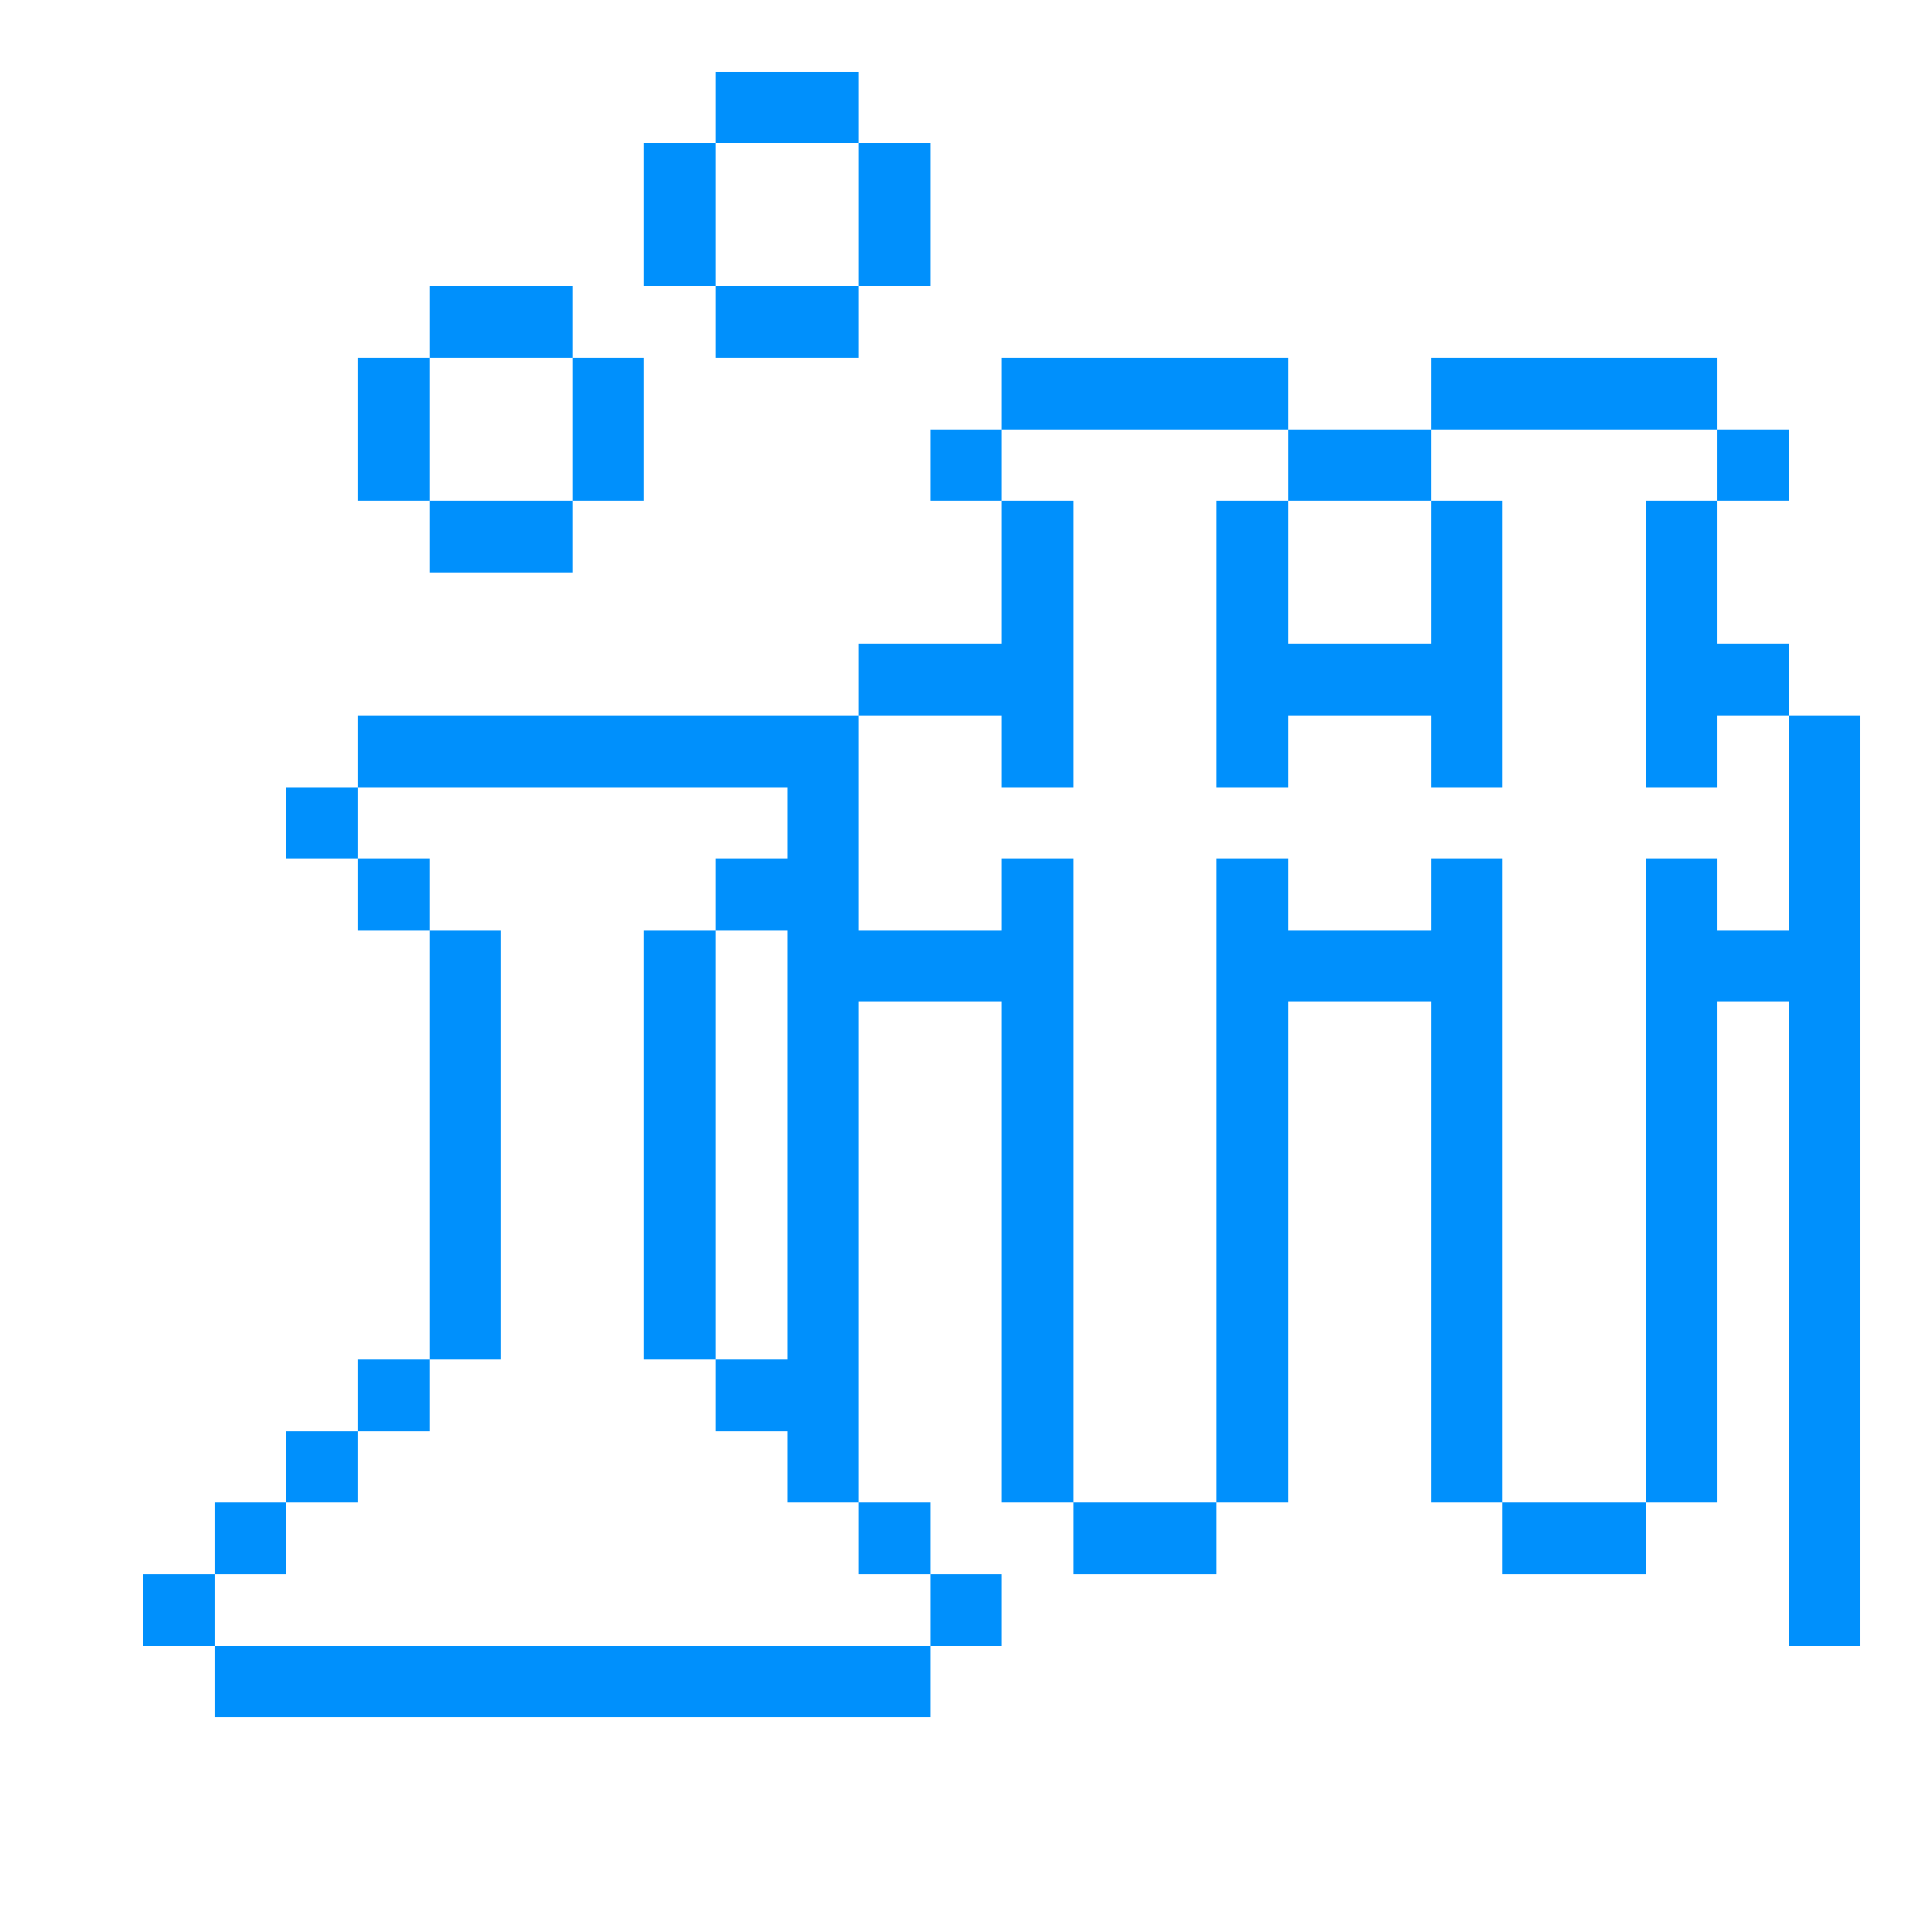
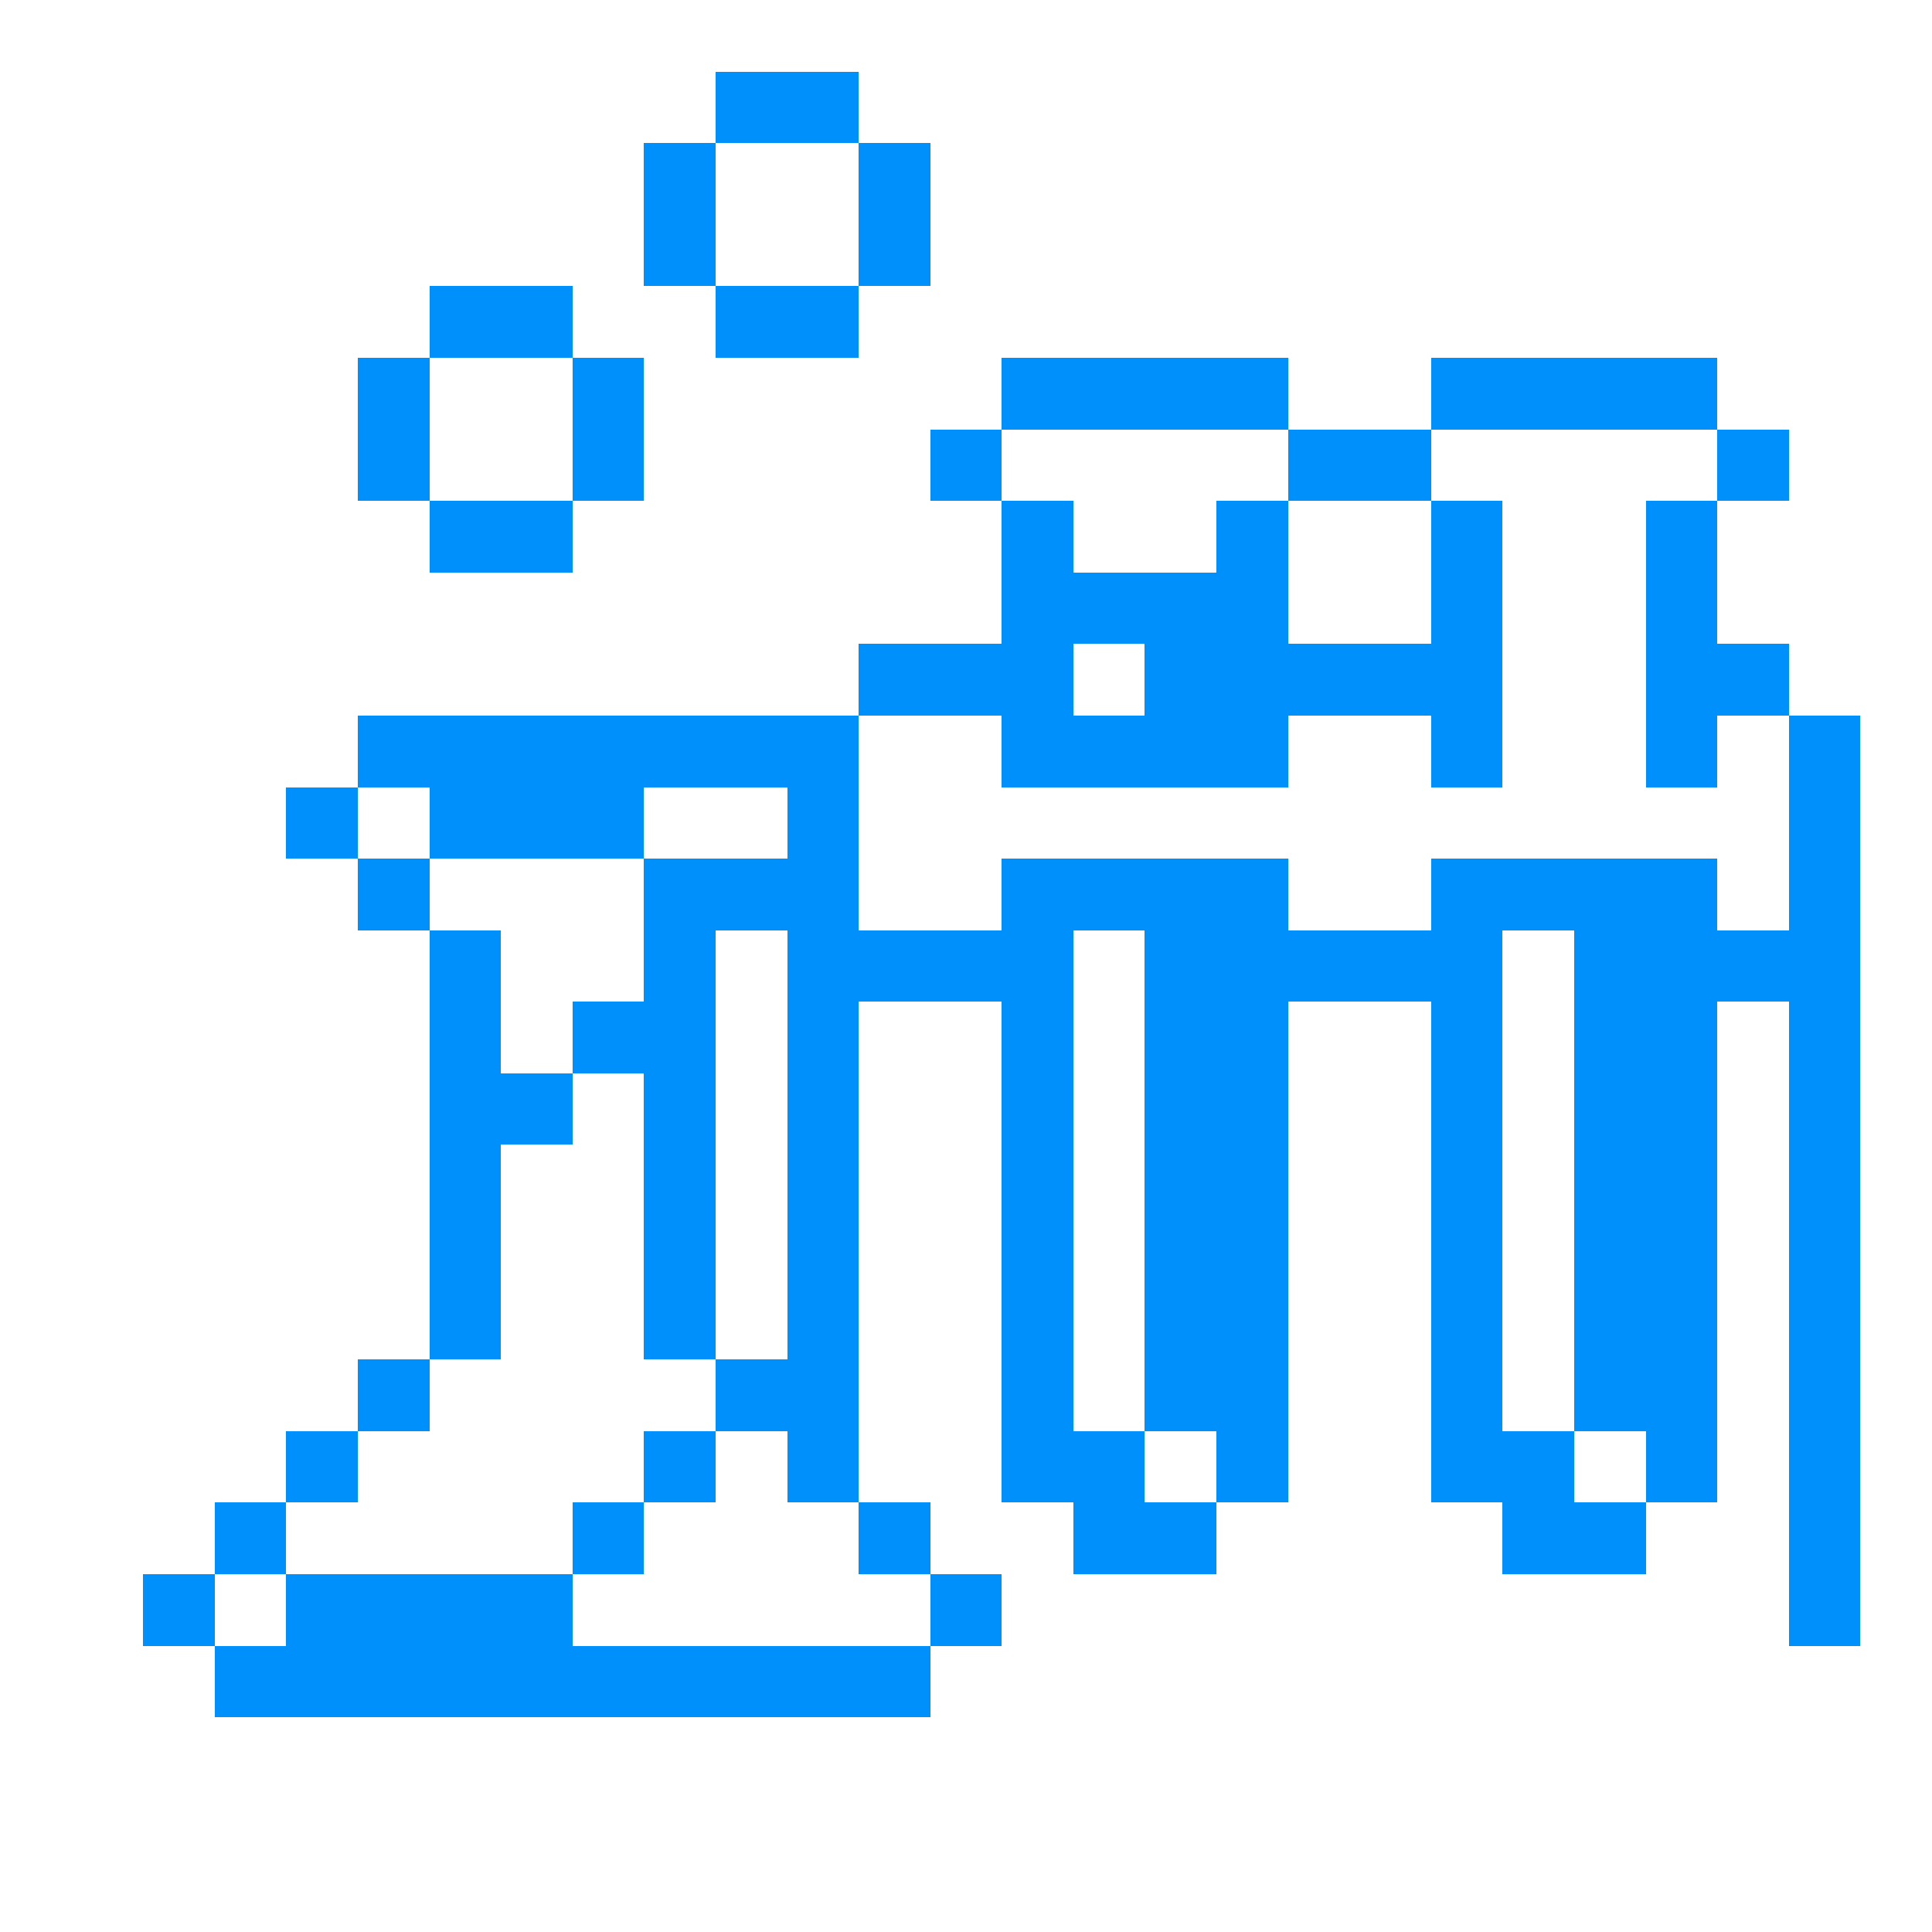
<svg xmlns="http://www.w3.org/2000/svg" viewBox="0 0 27 27" width="32" height="32" fill="#0090fc" fill-rule="evenodd" shape-rendering="crispEdges" aria-hidden="true">
-   <path d="M15 21L17 21L17 12L18 12L18 13L20 13L20 12L21 12L21 21L23 21L23 12L24 12L24 13L25 13L25 10L24 10L24 11L23 11L23 7L24 7L24 6L20 6L20 7L21 7L21 11L20 11L20 10L18 10L18 11L17 11L17 7L18 7L18 6L14 6L14 7L15 7L15 11L14 11L14 10L12 10L12 13L14 13L14 12L15 12ZM15 21L14 21L14 14L12 14L12 21L13 21L13 22L14 22L14 23L13 23L13 24L3 24L3 23L2 23L2 22L3 22L3 21L4 21L4 20L5 20L5 19L6 19L6 13L5 13L5 12L4 12L4 11L5 11L5 10L12 10L12 9L14 9L14 7L13 7L13 6L14 6L14 5L18 5L18 6L20 6L20 5L24 5L24 6L25 6L25 7L24 7L24 9L25 9L25 10L26 10L26 23L25 23L25 14L24 14L24 21L23 21L23 22L21 22L21 21L20 21L20 14L18 14L18 21L17 21L17 22L15 22ZM7 19L6 19L6 20L5 20L5 21L4 21L4 22L3 22L3 23L13 23L13 22L12 22L12 21L11 21L11 20L10 20L10 19L9 19L9 13L10 13L10 12L11 12L11 11L5 11L5 12L6 12L6 13L7 13ZM20 9L20 7L18 7L18 9ZM10 19L11 19L11 13L10 13ZM6 4L8 4L8 5L9 5L9 7L8 7L8 8L6 8L6 7L5 7L5 5L6 5ZM6 5L6 7L8 7L8 5ZM10 4L12 4L12 2L10 2ZM10 4L9 4L9 2L10 2L10 1L12 1L12 2L13 2L13 4L12 4L12 5L10 5Z" />
+   <path d="M15 22L15 21L14 21L14 14L12 14L12 21L13 21L13 22L14 22L14 23L13 23L13 24L3 24L3 23L2 23L2 22L3 22L3 21L4 21L4 20L5 20L5 19L6 19L6 13L5 13L5 12L4 12L4 11L5 11L5 10L12 10L12 9L14 9L14 7L13 7L13 6L14 6L14 5L18 5L18 6L20 6L20 5L24 5L24 6L25 6L25 7L24 7L24 9L25 9L25 10L26 10L26 23L25 23L25 14L24 14L24 21L23 21L23 22L21 22L21 21L20 21L20 14L18 14L18 21L17 21L17 22ZM7 19L6 19L6 20L5 20L5 21L4 21L4 22L8 22L8 21L9 21L9 20L10 20L10 19L9 19L9 15L8 15L8 16L7 16ZM22 13L21 13L21 20L22 20ZM15 13L15 20L16 20L16 13ZM6 11L5 11L5 12L6 12ZM20 9L20 7L18 7L18 9ZM20 10L18 10L18 11L14 11L14 10L12 10L12 13L14 13L14 12L18 12L18 13L20 13L20 12L24 12L24 13L25 13L25 10L24 10L24 11L23 11L23 7L24 7L24 6L20 6L20 7L21 7L21 11L20 11ZM10 19L11 19L11 13L10 13ZM13 23L13 22L12 22L12 21L11 21L11 20L10 20L10 21L9 21L9 22L8 22L8 23ZM14 6L14 7L15 7L15 8L17 8L17 7L18 7L18 6ZM6 12L6 13L7 13L7 15L8 15L8 14L9 14L9 12ZM23 20L22 20L22 21L23 21ZM9 11L9 12L11 12L11 11ZM6 4L8 4L8 5L9 5L9 7L8 7L8 8L6 8L6 7L5 7L5 5L6 5ZM6 5L6 7L8 7L8 5ZM10 4L12 4L12 2L10 2ZM10 4L9 4L9 2L10 2L10 1L12 1L12 2L13 2L13 4L12 4L12 5L10 5ZM17 20L16 20L16 21L17 21ZM4 22L3 22L3 23L4 23ZM15 9L15 10L16 10L16 9Z" />
</svg>
